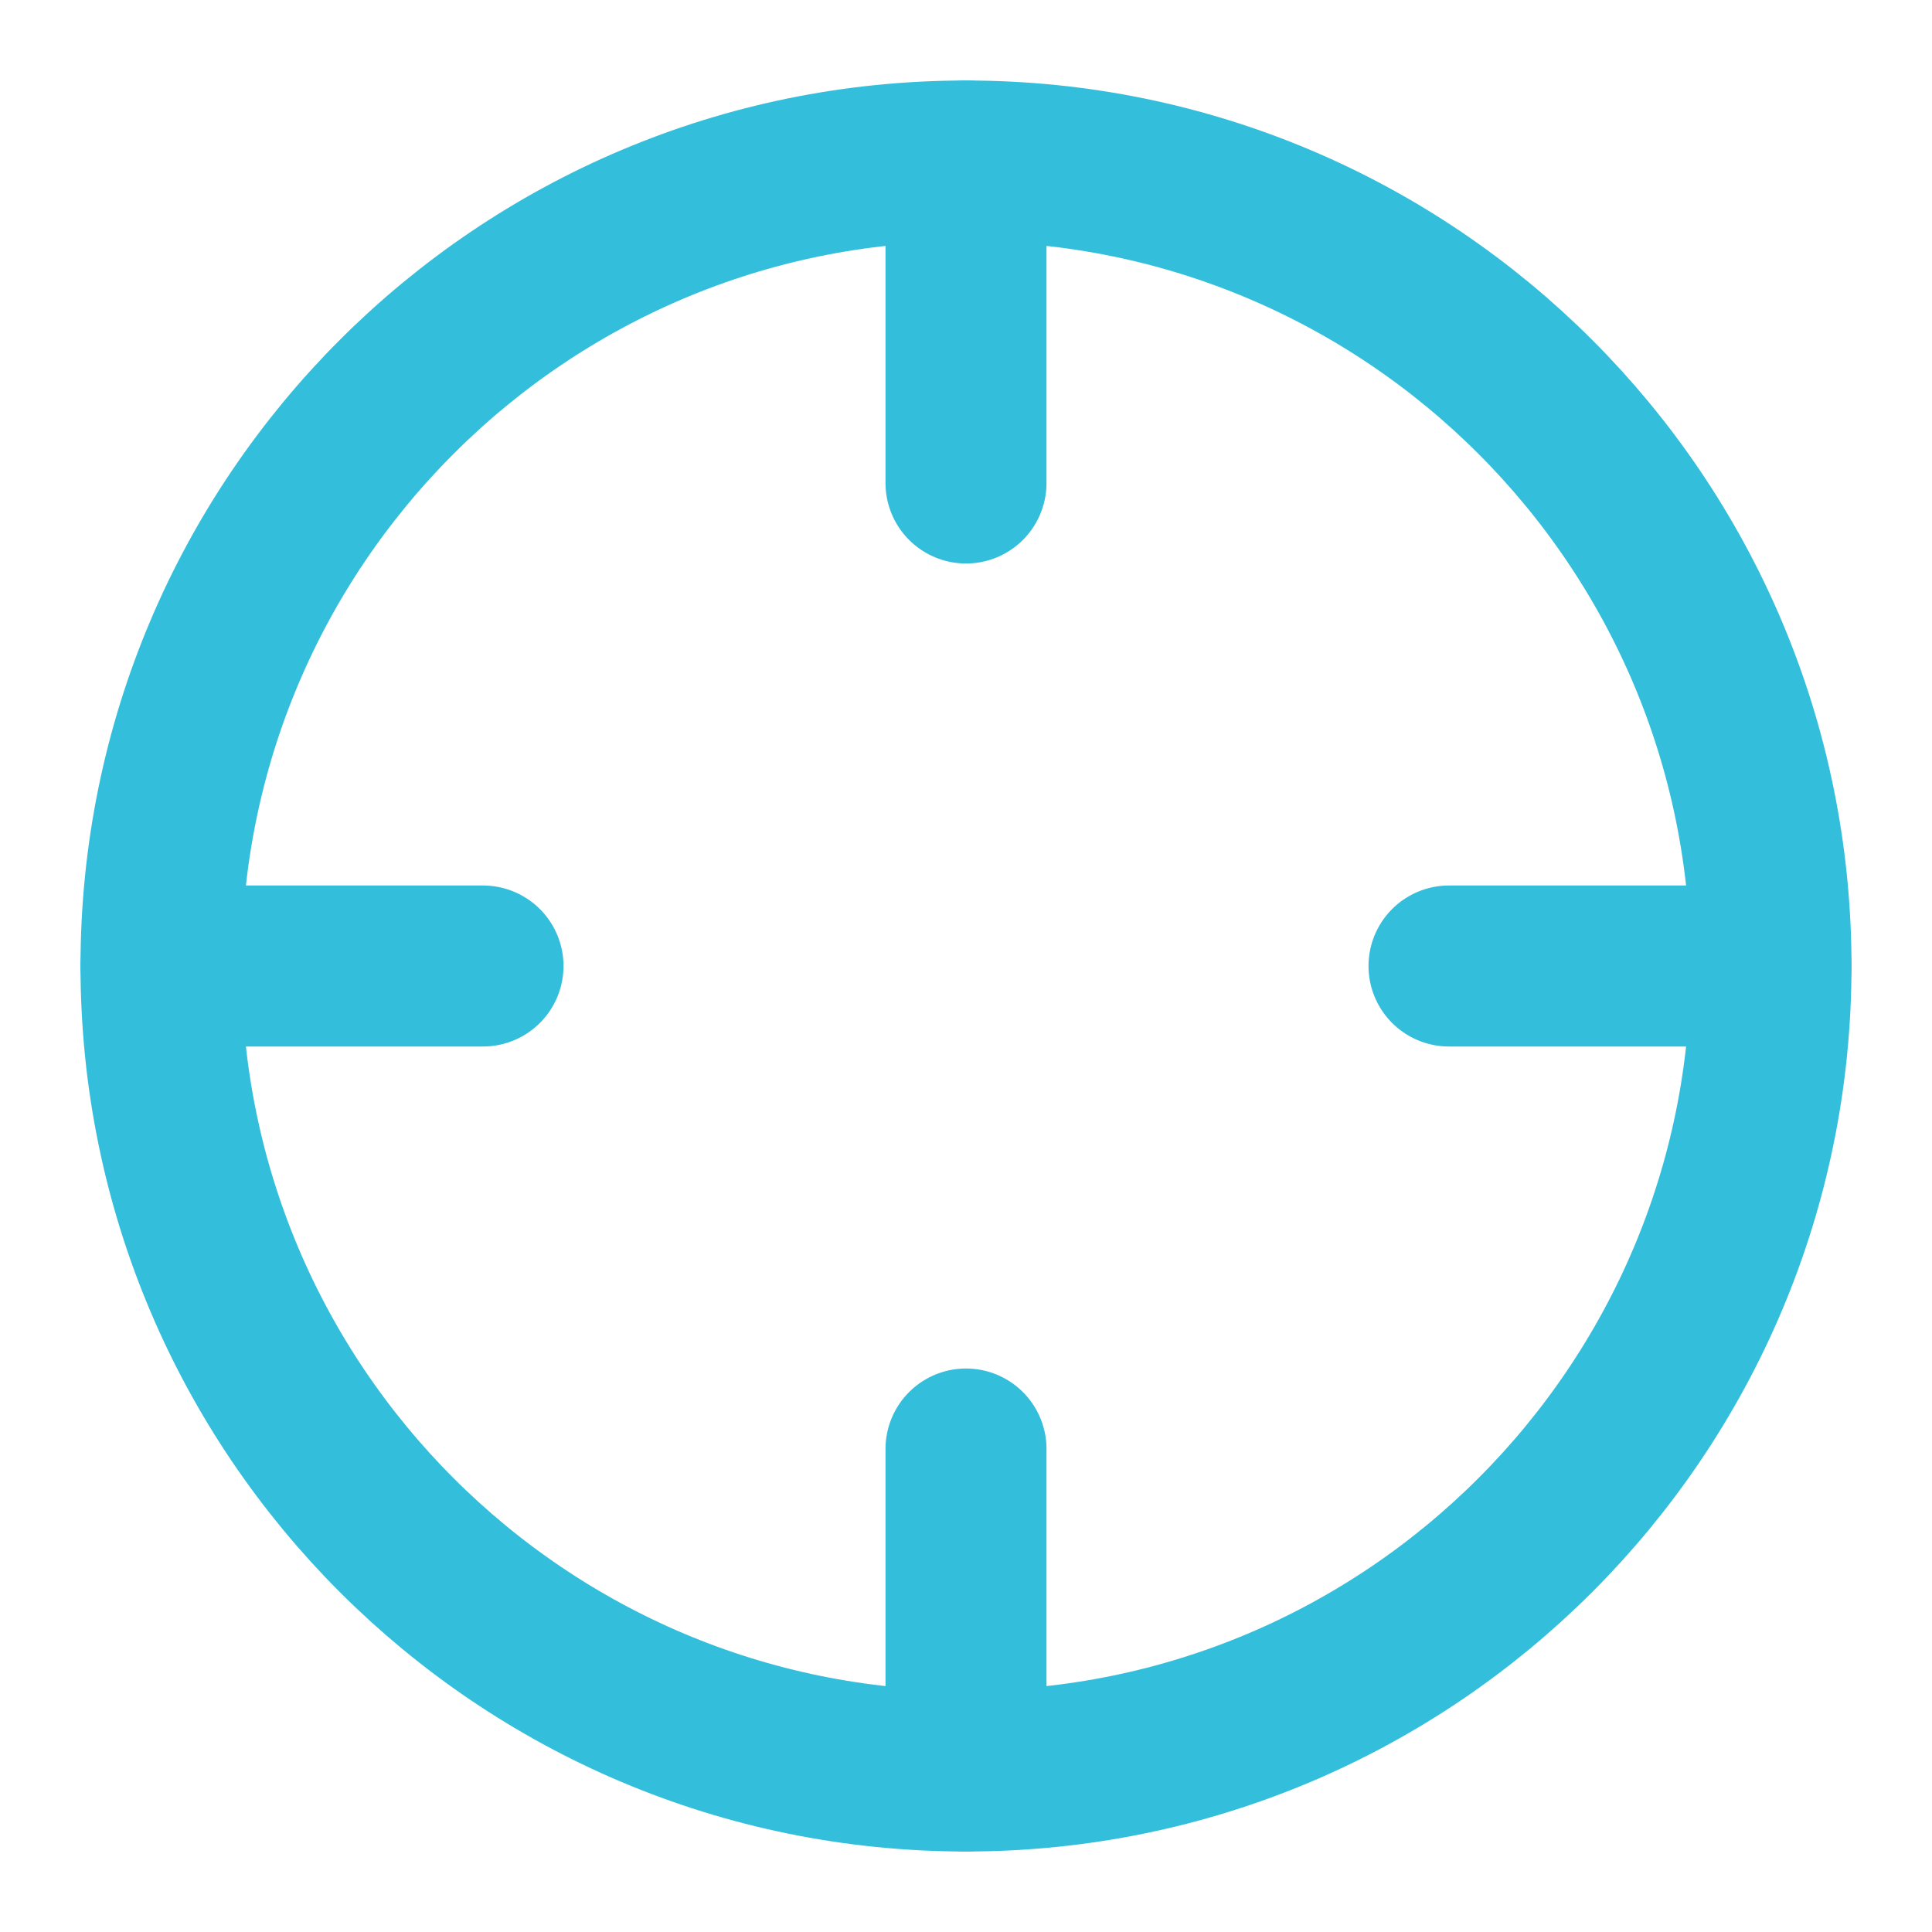
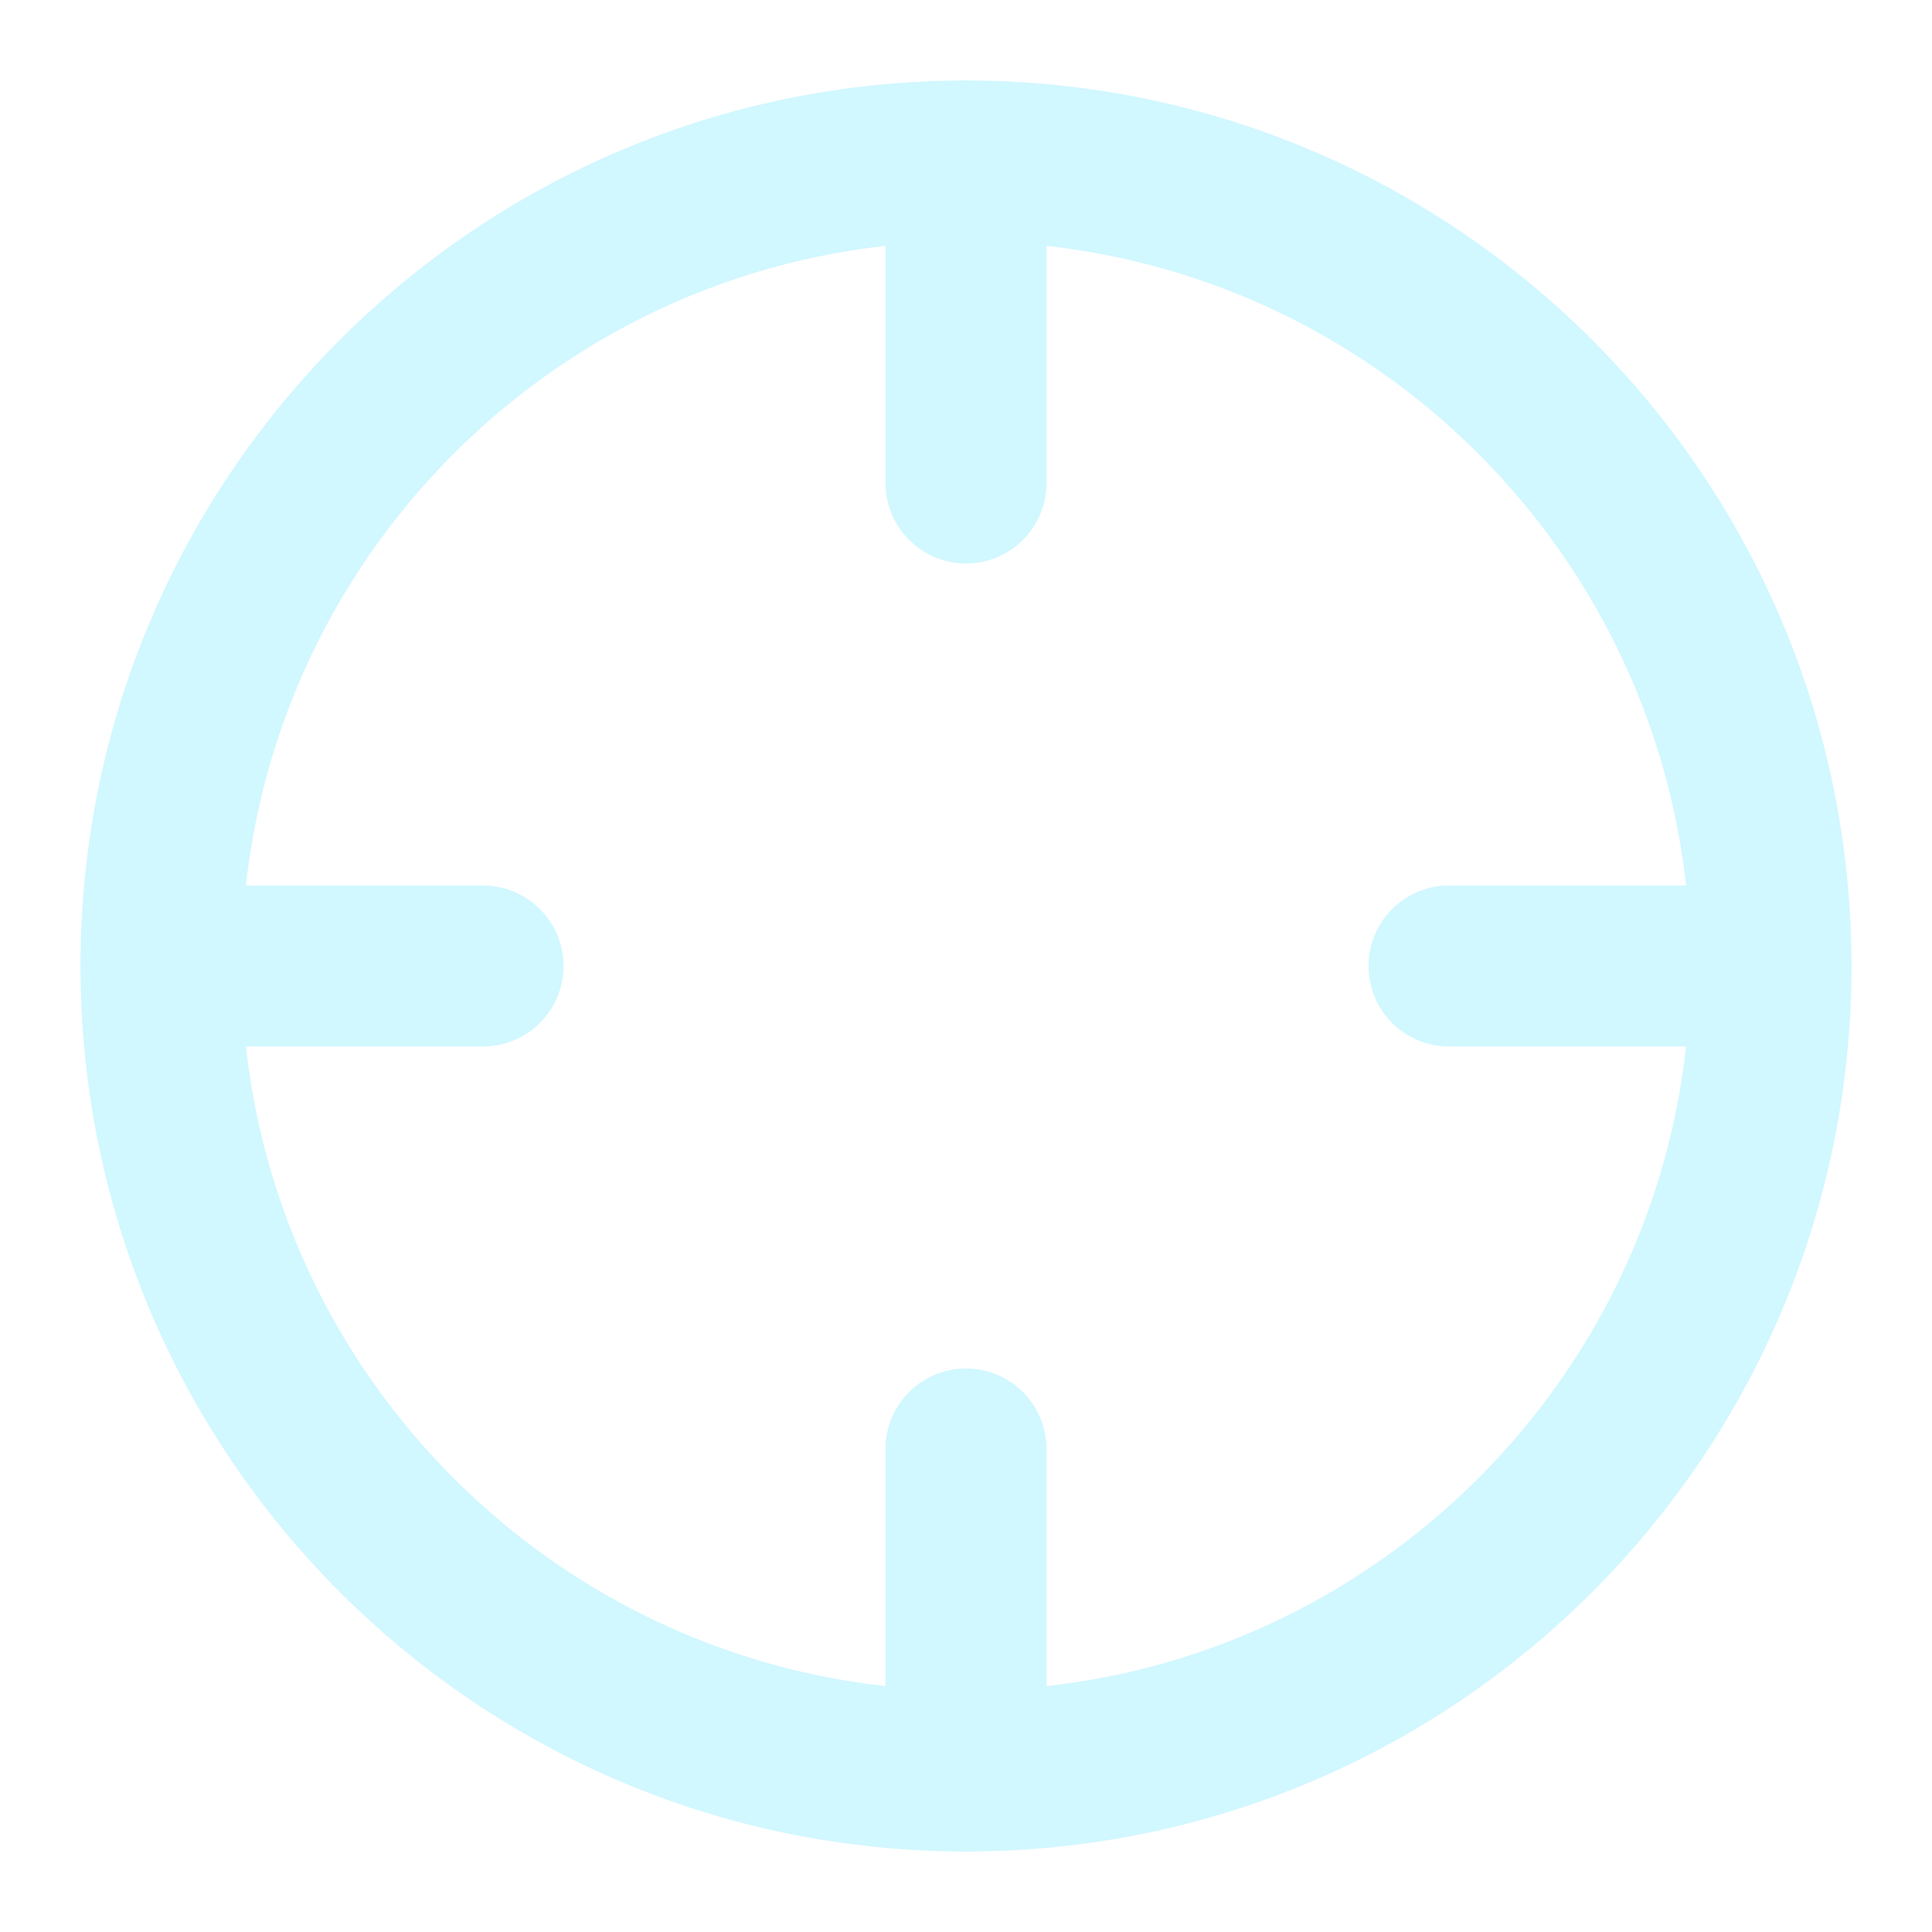
- <svg xmlns="http://www.w3.org/2000/svg" width="100" height="100" viewBox="0 0 24 24" fill="none" stroke="#33bfdb" stroke-width="2" stroke-linecap="round" stroke-linejoin="round" class="feather feather-crosshair">
+ <svg xmlns="http://www.w3.org/2000/svg" width="100" height="100" viewBox="0 0 24 24" fill="none" stroke="#d1f7ff" stroke-width="2" stroke-linecap="round" stroke-linejoin="round" class="feather feather-crosshair">
  <circle cx="12" cy="12" r="10" />
  <line x1="22" y1="12" x2="18" y2="12" />
  <line x1="6" y1="12" x2="2" y2="12" />
  <line x1="12" y1="6" x2="12" y2="2" />
  <line x1="12" y1="22" x2="12" y2="18" />
</svg>
